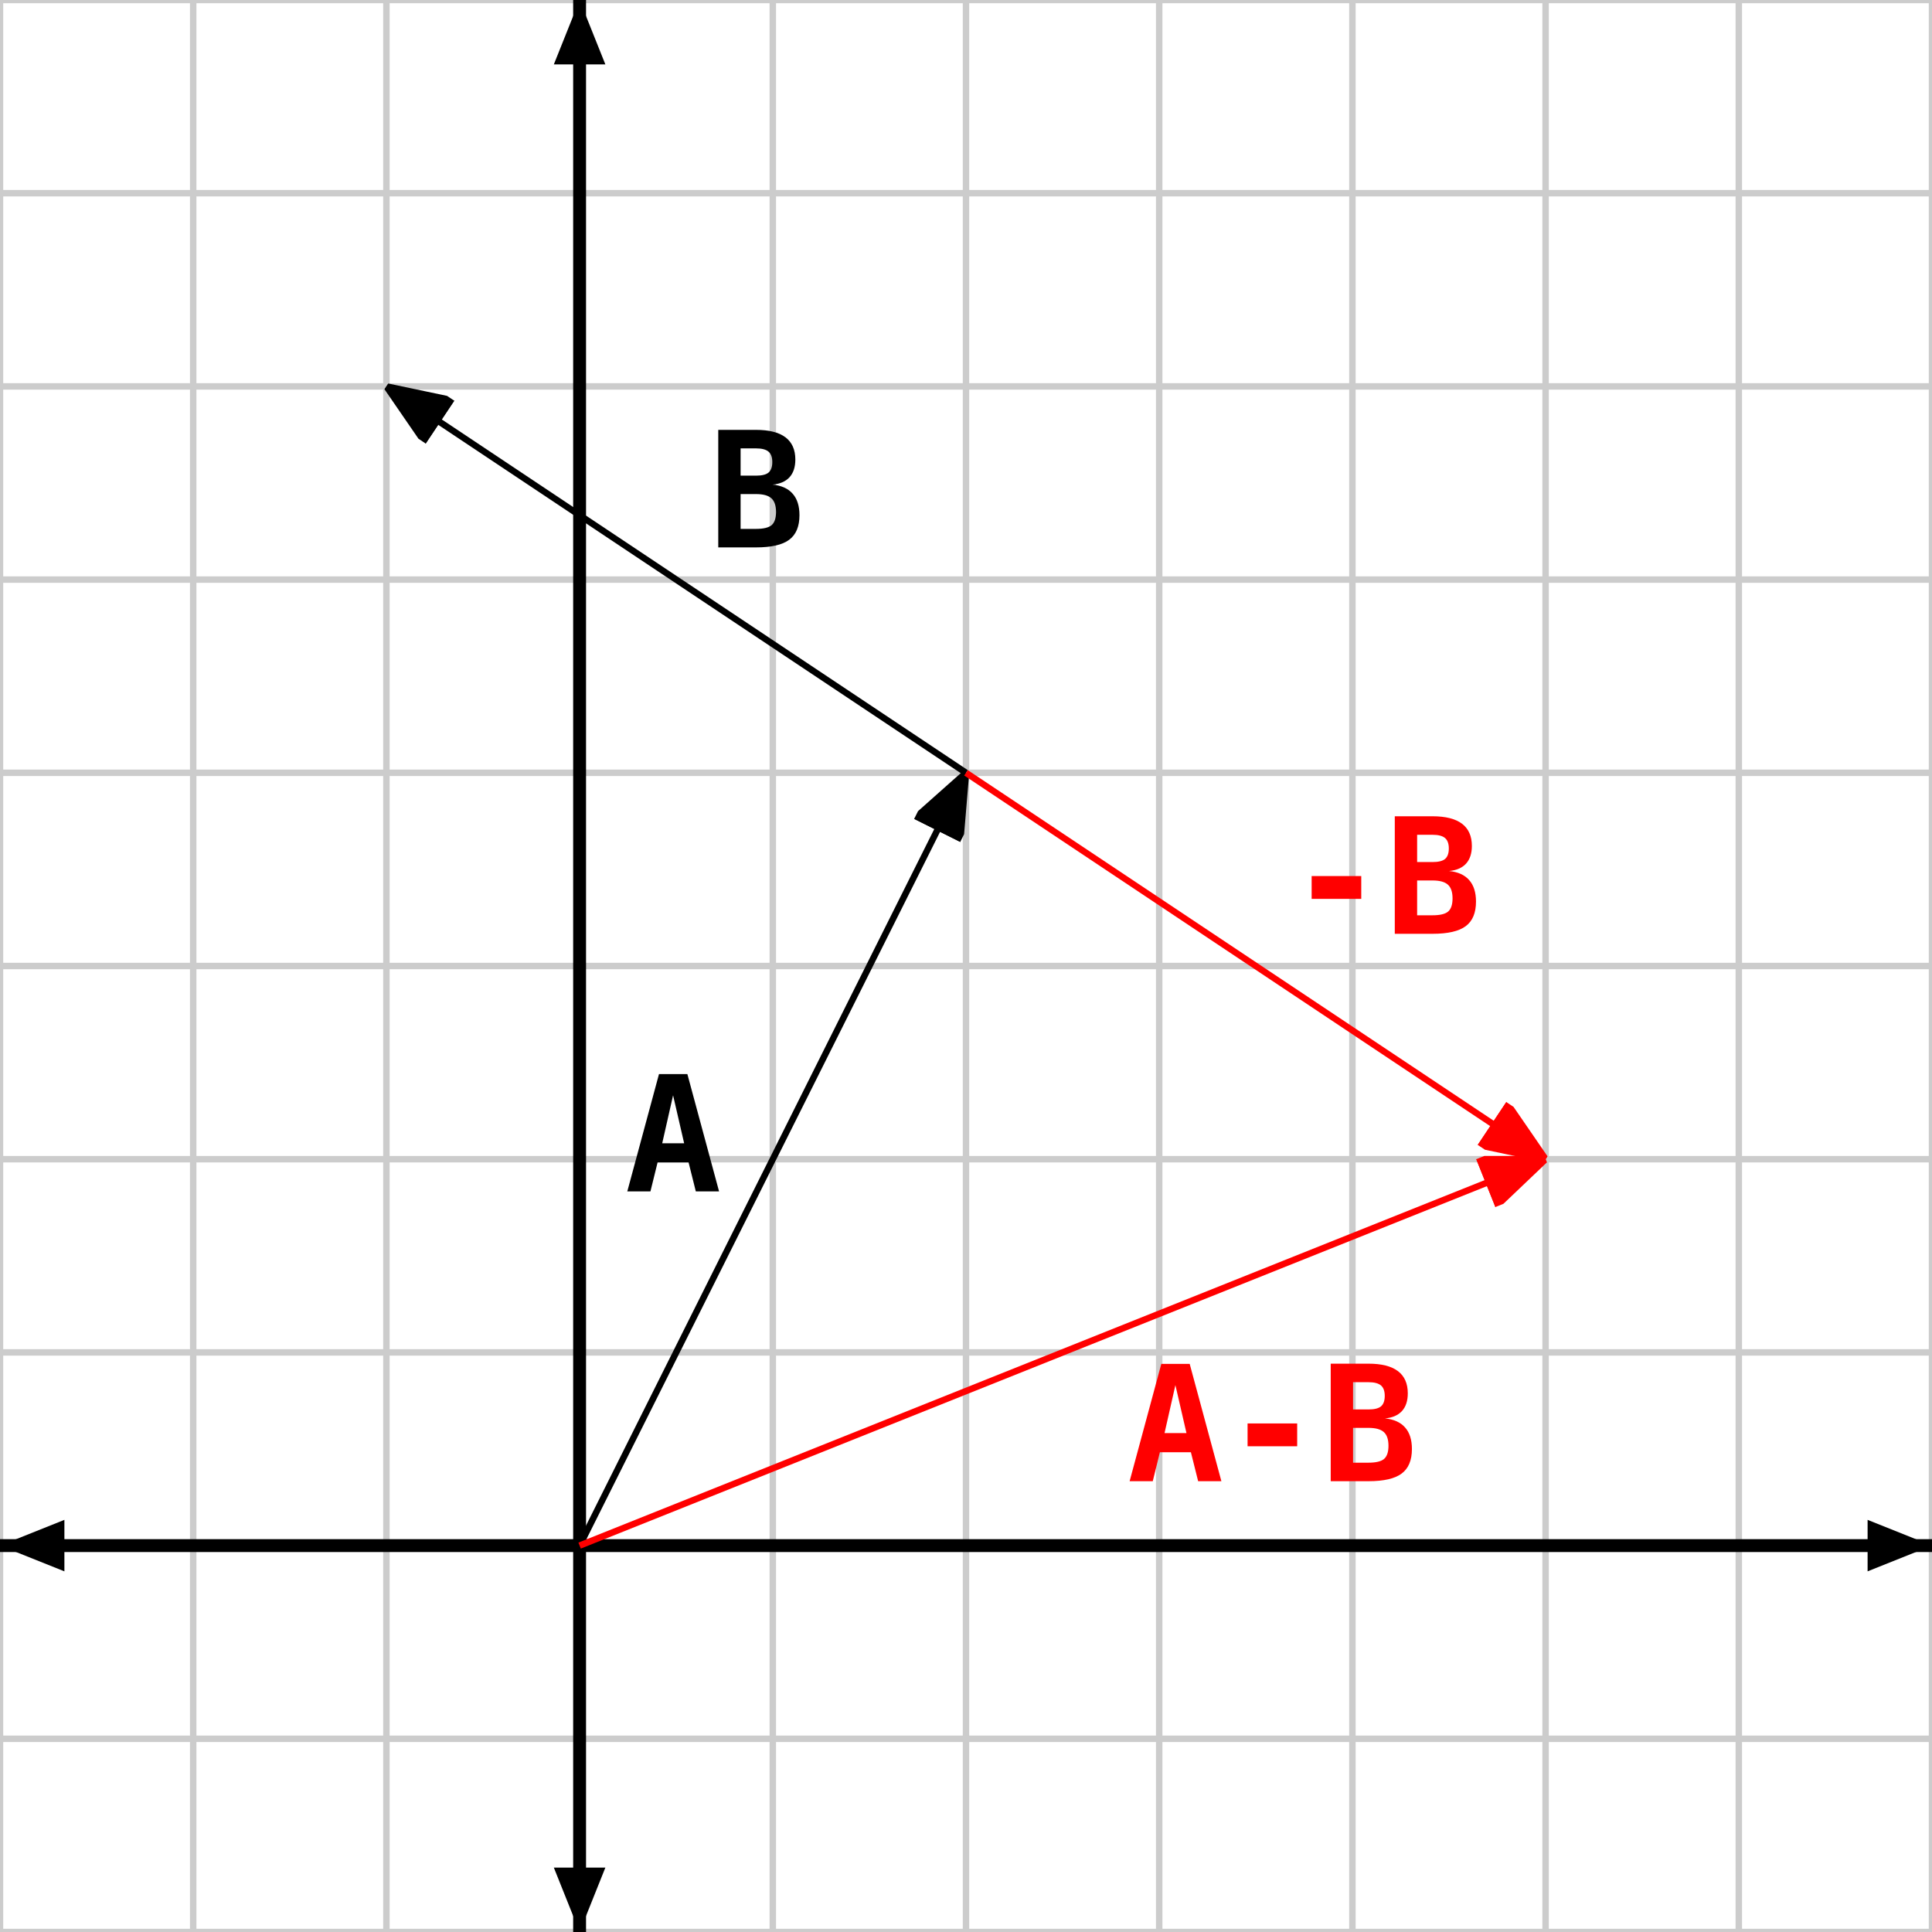
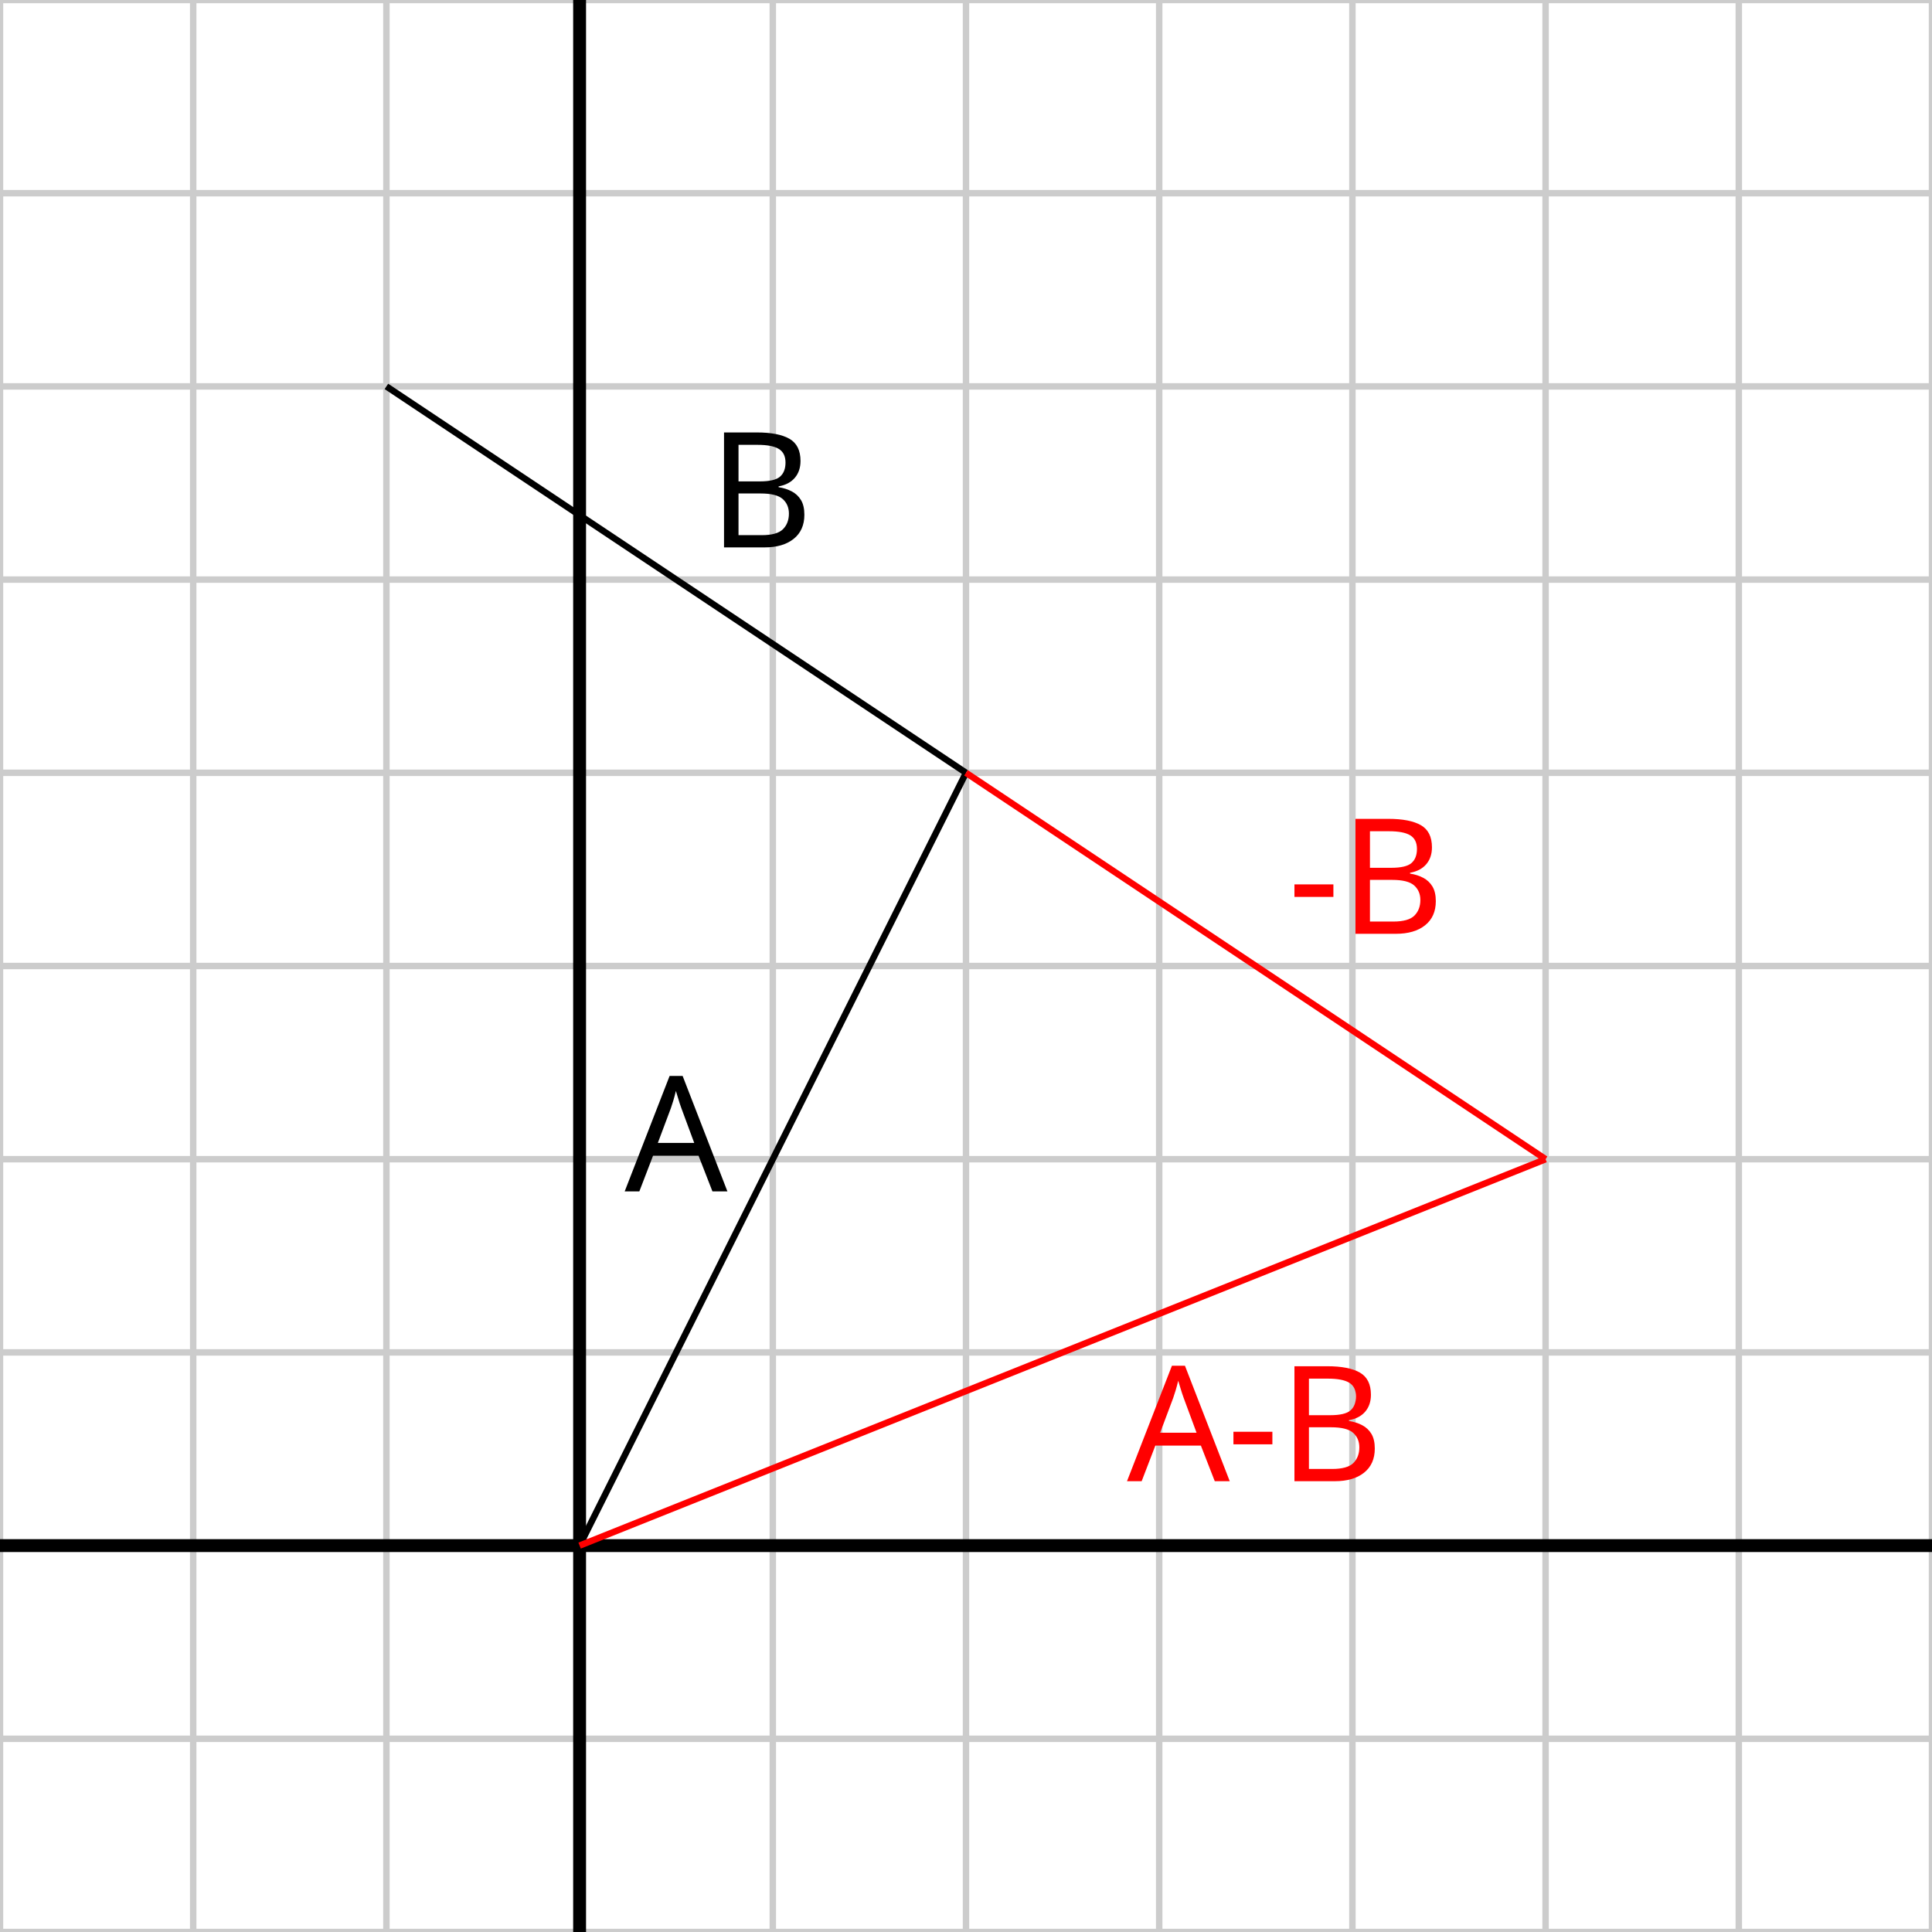
- <svg xmlns="http://www.w3.org/2000/svg" xmlns:xlink="http://www.w3.org/1999/xlink" version="1.1" height="300px" width="300px">
-   <style type="text/css">.arrowhead-sum
- {
- 	fill: red;
- 	stroke: red;
- }
- 
- .text
- {
- 	font-size: 25px;
- 	font-family: monospace;
- 	stroke: none;
- 	font-weight: bold;
- 	fill: black;
- }
- 
- .__axis_arrow_end1
- {
- 	marker-end: url(#__axis_arrow1);
- }
- 
- .__axis1
- {
- 	stroke: black;
- 	stroke-width: 2px;
- 	fill: none;
- }
- 
- .vector-sum
- {
- 	marker-end: url(#arrow-sum);
- 	stroke: red;
- }
- 
- .vector
- {
- 	marker-end: url(#arrow);
- 	stroke: black;
- }
- 
- .arrowhead
- {
- 	fill: black;
- 	stroke: black;
- }
- 
- .__grid1
- {
- 	stroke: #CCC;
- 	stroke-width: 1px;
- 	fill: none;
- }
- 
- .text-sum
- {
- 	font-size: 25px;
- 	font-family: monospace;
- 	stroke: none;
- 	font-weight: bold;
- 	fill: red;
- }</style>
-   <defs>
-     <marker markerWidth="10" markerHeight="8" refX="10" refY="4" markerUnits="userSpaceOnUse" orient="auto" id="__axis_arrow1">
-       <path d="M 10 4 L 0 0 L 0 8 Z" class="fill_black thin" />
-     </marker>
-     <g id="g_axes">
-       <path d="M 0 300 V 0 M 30 300 V 0 M 60 300 V 0 M 90 300 V 0 M 120 300 V 0 M 150 300 V 0 M 180 300 V 0 M 210 300 V 0 M 240 300 V 0 M 270 300 V 0 M 300 300 V 0 M 0 300 H 300 M 0 270 H 300 M 0 240 H 300 M 0 210 H 300 M 0 180 H 300 M 0 150 H 300 M 0 120 H 300 M 0 90 H 300 M 0 60 H 300 M 0 30 H 300 M 0 0 H 300" class="__grid1" />
-       <line x2="90" y2="300" y1="240" x1="90" class="__axis1 __axis_arrow_end1" />
-       <line x2="90" y2="0" y1="240" x1="90" class="__axis1 __axis_arrow_end1" />
-       <line x2="300" y2="240" y1="240" x1="90" class="__axis1 __axis_arrow_end1" />
-       <line x2="0" y2="240" y1="240" x1="90" class="__axis1 __axis_arrow_end1" />
-     </g>
-   </defs>
-   <defs>
-     <marker markerWidth="10" markerHeight="8" refX="10" refY="4" markerUnits="userSpaceOnUse" orient="auto" id="arrow">
-       <path d="M 10 4 L 0 0 L 0 8 Z" class="arrowhead" />
-     </marker>
-     <marker markerWidth="10" markerHeight="8" refX="10" refY="4" markerUnits="userSpaceOnUse" orient="auto" id="arrow-sum">
-       <path d="M 10 4 L 0 0 L 0 8 Z" class="arrowhead-sum" />
-     </marker>
-   </defs>
-   <use xlink:href="#g_axes" y="0" x="0" height="300" width="300" />
-   <line x2="150" y2="120" y1="240" x1="90" class="vector" />
-   <text y="185" x="97" class="text">A</text>
-   <line x2="60" y2="60" y1="120" x1="150" class="vector" />
-   <text y="85" x="110" class="text">B</text>
-   <line x2="240" y2="180" y1="120" x1="150" class="vector-sum" />
-   <text y="145" x="200" class="text-sum">-B</text>
-   <line x2="240" y2="180" y1="240" x1="90" class="vector-sum" />
-   <text y="230" x="175" class="text-sum">A-B</text>
+ <svg xmlns="http://www.w3.org/2000/svg" width="1250px" height="1250px" version="1.1" xml:space="preserve" style="fill-rule:evenodd;clip-rule:evenodd;">
+   <g id="g_axes">
+     <path d="M0,1250l0,-1250m125,1250l0,-1250m125,1250l0,-1250m125,1250l0,-1250m125,1250l0,-1250m125,1250l0,-1250m125,1250l0,-1250m125,1250l0,-1250m125,1250l0,-1250m125,1250l0,-1250m125,1250l0,-1250m-1250,1250l1250,0m-1250,-125l1250,0m-1250,-125l1250,0m-1250,-125l1250,0m-1250,-125l1250,0m-1250,-125l1250,0m-1250,-125l1250,0m-1250,-125l1250,0m-1250,-125l1250,0m-1250,-125l1250,0m-1250,-125l1250,0" style="fill:none;fill-rule:nonzero;stroke:#ccc;stroke-width:4.17px;" />
+     <path d="M375,1000l0,250" style="fill:none;fill-rule:nonzero;stroke:#000;stroke-width:8.33px;" />
+     <path d="M375,1000l0,-1000" style="fill:none;fill-rule:nonzero;stroke:#000;stroke-width:8.33px;" />
+     <path d="M375,1000l875,0" style="fill:none;fill-rule:nonzero;stroke:#000;stroke-width:8.33px;" />
+     <path d="M375,1000l-375,0" style="fill:none;fill-rule:nonzero;stroke:#000;stroke-width:8.33px;" />
+   </g>
+   <path d="M375,1000l250,-500" style="fill:none;fill-rule:nonzero;stroke:#000;stroke-width:4.17px;" />
+   <text x="404.167px" y="770.833px" style="font-family:'IBMPlexSans-Regular', 'IBM Plex Sans', sans-serif;font-size:104.167px;">A</text>
+   <path d="M625,500l-375,-250" style="fill:none;fill-rule:nonzero;stroke:#000;stroke-width:4.17px;" />
+   <text x="458.333px" y="354.167px" style="font-family:'IBMPlexSans-Regular', 'IBM Plex Sans', sans-serif;font-size:104.167px;">B</text>
+   <path d="M625,500l375,250" style="fill:none;fill-rule:nonzero;stroke:#f00;stroke-width:4.17px;" />
+   <text x="833.333px" y="604.167px" style="font-family:'IBMPlexSans-Regular', 'IBM Plex Sans', sans-serif;font-size:104.167px;fill:#f00;">-B</text>
+   <path d="M375,1000l625,-250" style="fill:none;fill-rule:nonzero;stroke:#f00;stroke-width:4.17px;" />
+   <text x="729.167px" y="958.333px" style="font-family:'IBMPlexSans-Regular', 'IBM Plex Sans', sans-serif;font-size:104.167px;fill:#f00;">A<tspan x="793.854px " y="958.333px ">-</tspan>B</text>
</svg>
